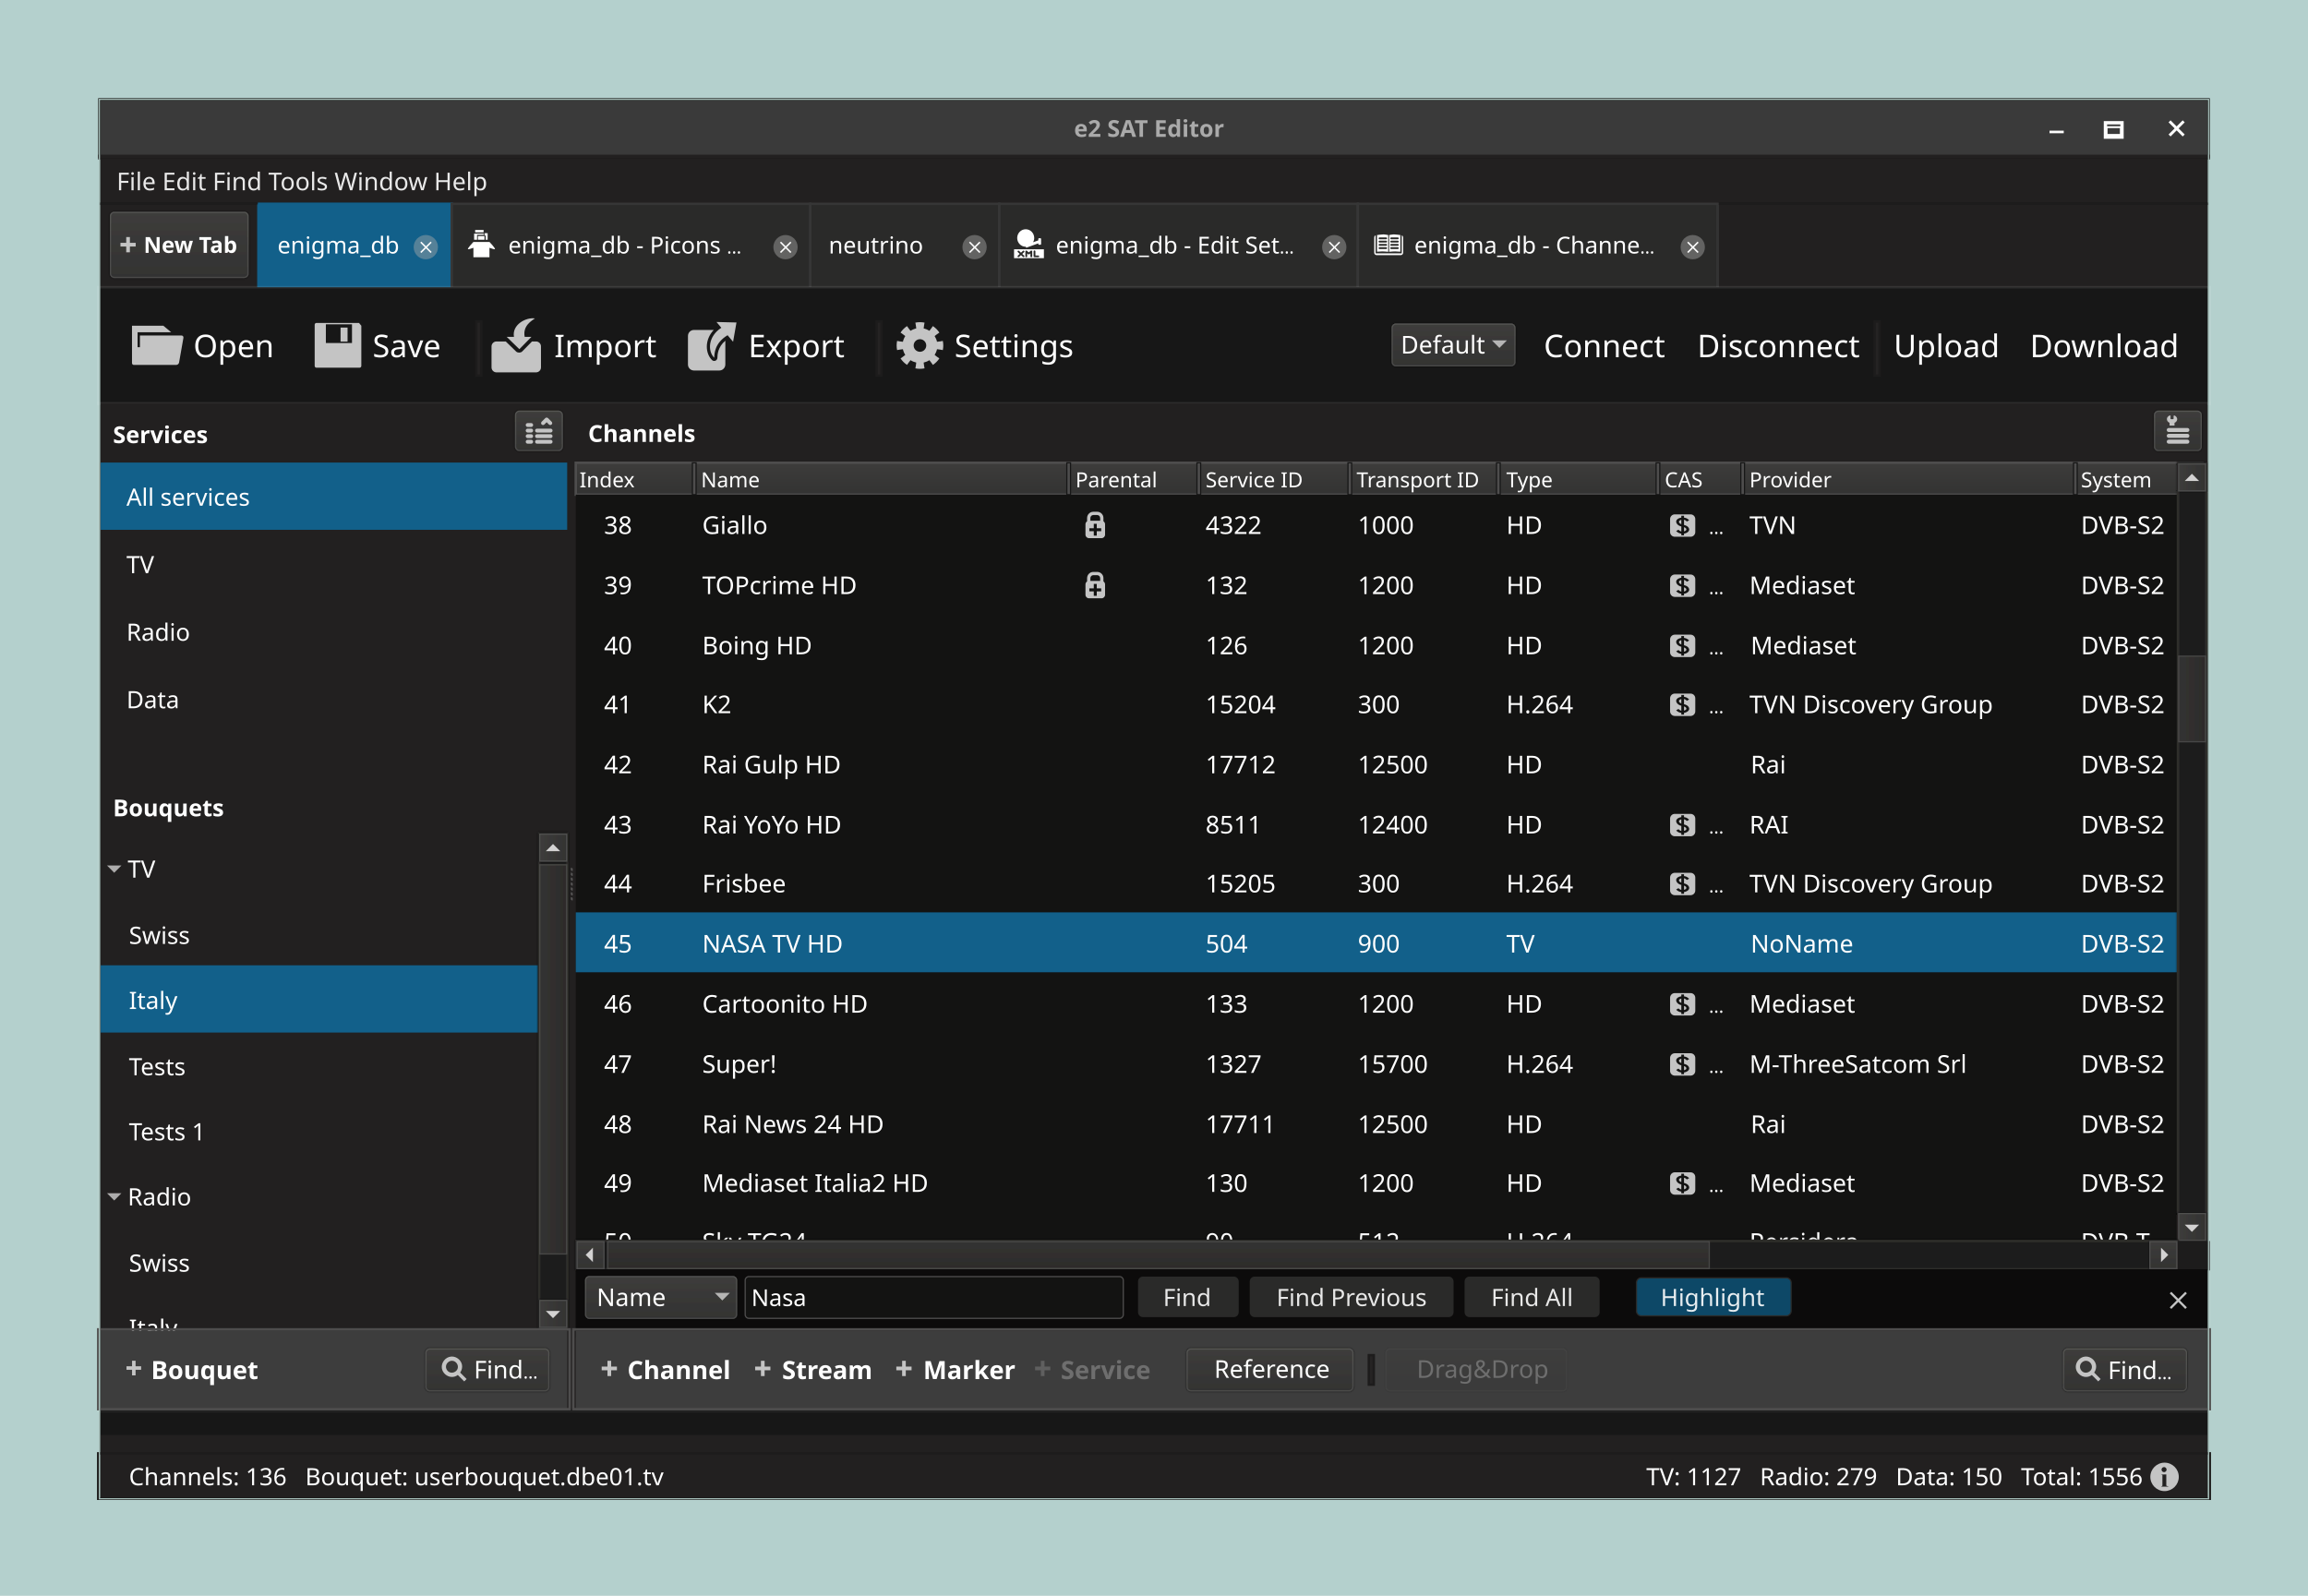
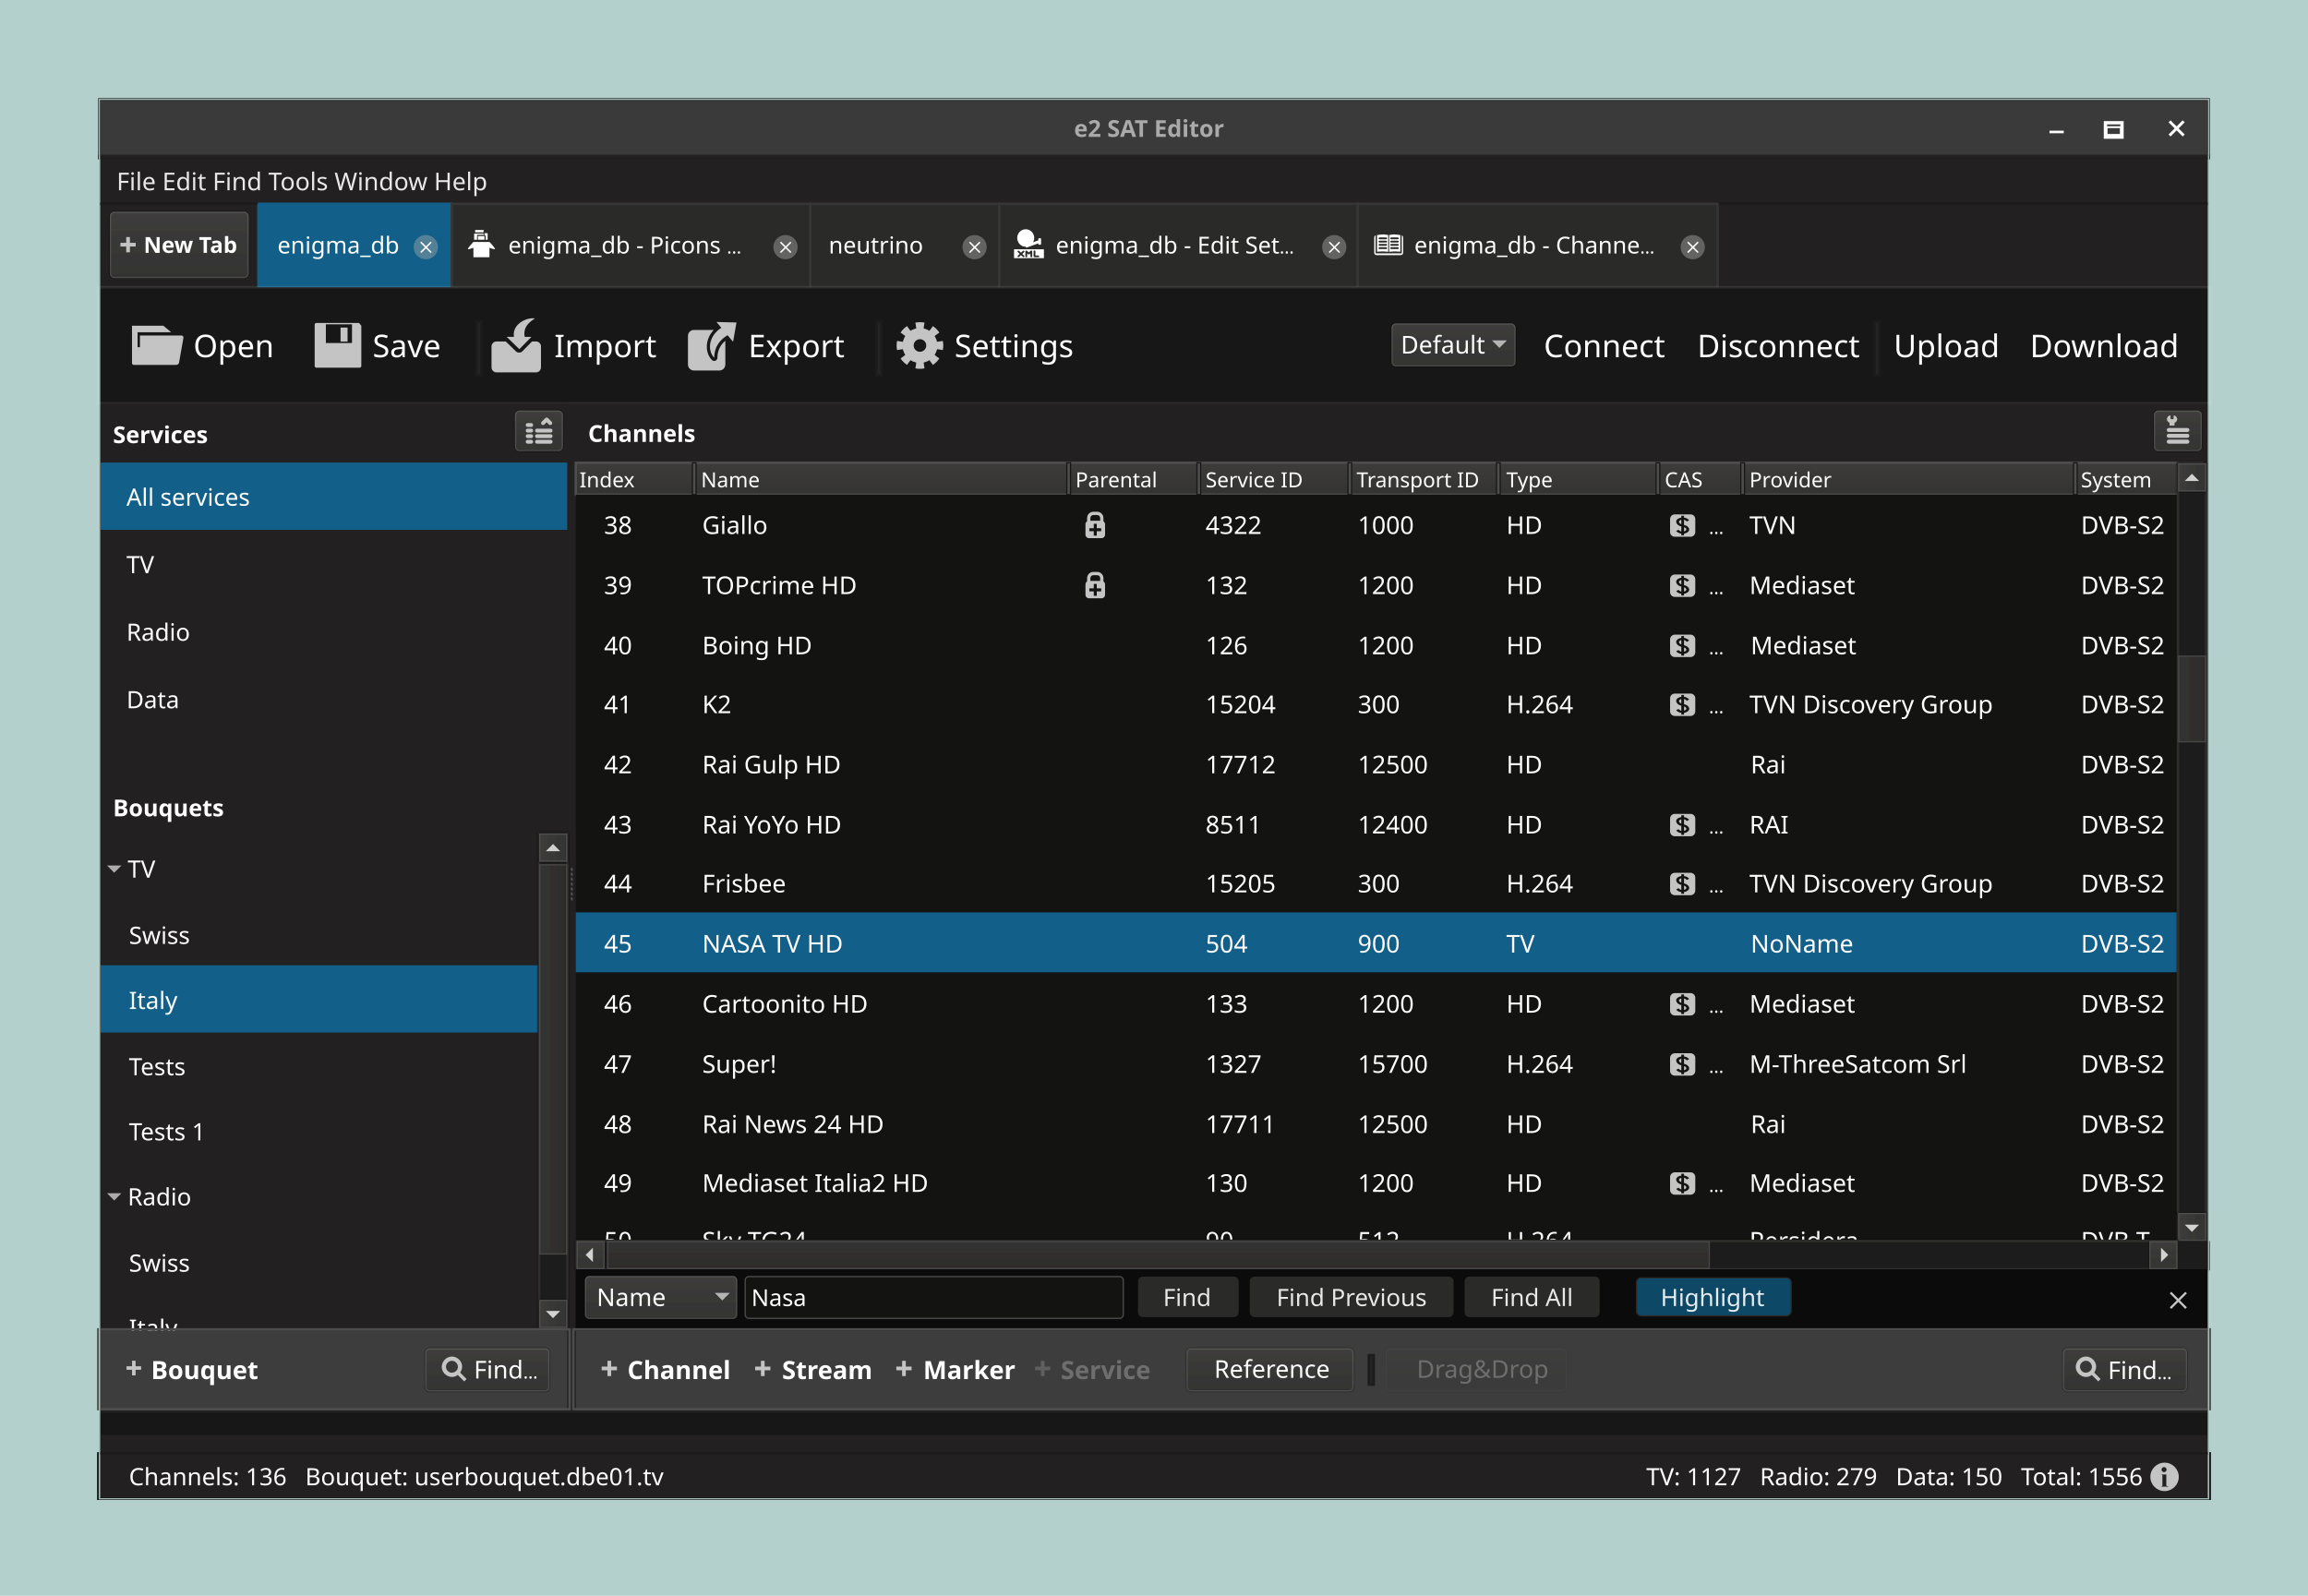
<svg xmlns="http://www.w3.org/2000/svg" viewBox="0 0 1880 1300" style="pointer-events:none;user-select:none;text-rendering:geometricprecision">
  <defs>
    <symbol id="aad">
      <path d="M37.75 37.75h18.127v-11.5h-18.127c0 0 0-18.127 0-18.127h-11.5v18.127c0 0-18.127 0-18.127 0v11.5h18.127c0 0 0 18.127 0 18.127h11.5v-18.127z" />
    </symbol>
    <symbol id="cbw">
      <path d="M60 14.973l-3-0.522v35.716c-3.141-0.28-8.021-0.667-11-0.667-0.95 0-2.094 0.039-3.312 0.102-0.962 0.036-2.014 0.106-3.059 0.191-2.678 0.191-5.264 0.428-6.629 0.559v-35.901c0 0 6.61-1.451 9.963-1.451 4 0 14.037 1.451 14.037 1.451l3.001 0.522c1.769 0.819 2.999 2.61 2.999 4.687v32.68c0 2.848-2.312 5.16-5.16 5.16h-51.68c-2.848 0-5.16-2.312-5.16-5.16v-32.68c0-2.077 1.23-3.869 3-4.687l3-0.522c0 0 10.037-1.451 14.037-1.451 3.353 0 9.963 1.451 9.963 1.451v35.901c-1.366-0.131-3.951-0.368-6.629-0.559-1.045-0.085-2.097-0.155-3.059-0.191-1.218-0.063-2.362-0.102-3.312-0.102-2.979 0-7.859 0.387-11 0.667v-35.716l-3 0.522v38.765h56v-38.765zM28.5 42.5c0-1.104-0.896-2-2-2h-14c-1.104 0-2 0.896-2 2s0.896 2 2 2h14c1.104 0 2-0.896 2-2zM53.5 42.5c0-1.104-0.896-2-2-2h-14c-1.104 0-2 0.896-2 2s0.896 2 2 2h14c1.104 0 2-0.896 2-2zM28.5 35.5c0-1.104-0.896-2-2-2h-14c-1.104 0-2 0.896-2 2s0.896 2 2 2h14c1.104 0 2-0.896 2-2zM53.5 35.5c0-1.104-0.896-2-2-2h-14c-1.104 0-2 0.896-2 2s0.896 2 2 2h14c1.104 0 2-0.896 2-2zM28.5 28.5c0-1.104-0.896-2-2-2h-14c-1.104 0-2 0.896-2 2s0.896 2 2 2h14c1.104 0 2-0.896 2-2zM53.5 28.5c0-1.104-0.896-2-2-2h-14c-1.104 0-2 0.896-2 2s0.896 2 2 2h14c1.104 0 2-0.896 2-2zM28.5 21.5c0-1.104-0.896-2-2-2h-14c-1.104 0-2 0.896-2 2s0.896 2 2 2h14c1.104 0 2-0.896 2-2zM53.5 21.5c0-1.104-0.896-2-2-2h-14c-1.104 0-2 0.896-2 2s0.896 2 2 2h14c1.104 0 2-0.896 2-2z" />
    </symbol>
    <symbol id="cce">
      <path d="M62.328 7.276l-5.604-5.604-24.724 24.724c0 0-24.724-24.724-24.724-24.724l-5.604 5.604 24.724 24.724c0 0-24.724 24.724-24.724 24.724l5.604 5.604 24.724-24.724c0 0 24.724 24.724 24.724 24.724l5.604-5.604-24.724-24.724c0 0 24.724-24.724 24.724-24.724z" />
    </symbol>
    <symbol id="cdd">
      <path d="M11.087 56c-5.563 0-10.080-4.517-10.080-10.080v-27.84c0-5.563 4.517-10.080 10.080-10.080h33.84c5.564 0 10.080 4.517 10.080 10.080v27.84c0 5.52-4.446 10.009-9.95 10.079l-33.97 0.001zM30.853 14.994v-4.013h-5.793v4.048c-4.2 0.556-8.106 2.261-9.955 5.037-3.005 4.512 0.906 10.812 7.19 12.99 0.768 0.266 1.722 0.512 2.765 0.768v10.901c-2.614-0.587-4.538-2.424-6.16-3.803l-4.893 2.788 2.091 1.821c2.411 2.055 5.421 3.271 8.962 3.703v3.747h5.793v-3.783c8.228-1.147 14.043-6.861 9.643-12.981-0.763-1.061-1.821-2.027-2.998-2.881-1.734-1.258-4.155-1.986-6.645-2.64v-11.197c2.638 0.575 4.575 2.426 6.207 3.814l4.893-2.788-2.091-1.822c-2.421-2.064-5.447-3.281-9.009-3.709zM30.853 35.422v9.077c3.644-0.894 6.321-3.13 4.366-6.219-0.805-1.273-2.452-2.167-4.366-2.858zM25.060 19.742c-3.624 0.903-6.23 3.15-4.321 6.246 0.873 1.416 2.441 2.336 4.321 3.044v-9.29z" />
    </symbol>
    <symbol id="fet">
      <path d="M56.256 31.057h-42.438c-7.074 0-12.818 5.744-12.818 12.818v61.295c0 7.074 5.744 12.818 12.818 12.818h54.476c7.075 0 12.818-5.744 12.818-12.818v-51.051c-16.616 14.040-16.649 30.281-17.025 36.965-0.151 2.687-1.869 5.034-4.385 5.99s-5.359 0.343-7.257-1.565c-14.421-14.502-16.181-43.133 3.811-64.452zM57.293 90.694c-14.624-14.705-13.039-45.988 15.234-64.344l-10.365-12.362 42.838 1.084-7.263 41.344-11.808-14.082c-28.127 16.992-28.15 39.728-28.636 48.36z" />
    </symbol>
    <symbol id="fft">
      <path d="M87.8 55.714h8.488c5.912 0 10.712 4.753 10.712 10.606v45.074c0 5.854-4.8 10.606-10.712 10.606h-84.576c-5.912 0-10.712-4.752-10.712-10.606v-45.074c0-5.853 4.8-10.606 10.712-10.606h19.788l22.5 21.827c1.413 1.374 4.32 2.133 6.3 2.109 1.98-0.023 4.821-0.828 6.2-2.236l21.3-21.7zM93.982 6.385c-17.881-3.082-49.582 12.531-44.921 39.525h-15.517l27.127 26.376 25.847-26.376h-14.41c-4.833-24.162 15.844-35.121 21.874-39.525z" />
    </symbol>
    <symbol id="fgo">
      <path d="M32 62.5c-16.833 0-30.5-13.667-30.5-30.5s13.667-30.5 30.5-30.5v9.611c-0.352-0.073-0.717-0.111-1.090-0.111-2.99 0-5.42 2.43-5.42 5.41 0 2.99 2.43 5.42 5.42 5.42 0.373 0 0.738-0.038 1.090-0.111v5.111l-7.44 0.18 2.82 1.23v22.7l-2.82 2.060h7.44v9.5zM32 11.111v-9.611c16.833 0 30.5 13.667 30.5 30.5s-13.667 30.5-30.5 30.5v-9.5h9.46l-5.76-2.060v-24.2l-3.7 0.090v-5.111c2.46-0.506 4.32-2.693 4.32-5.309 0-2.607-1.86-4.793-4.32-5.299z" />
    </symbol>
    <symbol id="fhn">
      <path d="M21 42.973h89.077c2.783 0 4.643 2.26 4.153 5.042l-9.34 52.943c-0.491 2.783-3.149 5.042-5.932 5.042h-91.118c-2.119 0-3.84-1.721-3.84-3.84v-80.16h67.2l16.8 14h-72v32h5v-25.027z" />
    </symbol>
    <symbol id="fie">
      <path d="M114 22v86.16c0 2.119-1.721 3.84-3.84 3.84h-92.32c-2.119 0-3.84-1.721-3.84-3.84v-88.32c0-2.119 1.721-3.84 3.84-3.84h91.16l5 6zM94 59.014v-40h-56v40h56zM84.5 26v30h-15v-30h15z" />
    </symbol>
    <symbol id="lju">
      <path d="M56.25 57.423c0-2.388-1.939-4.327-4.327-4.327h-39.846c-2.388 0-4.327 1.939-4.327 4.327s1.939 4.327 4.327 4.327c0 0 39.846 0 39.846 0 2.388 0 4.327-1.939 4.327-4.327zM56.25 44.903c0-2.389-1.939-4.328-4.327-4.328h-39.846c-2.388 0-4.327 1.939-4.327 4.328 0 2.388 1.939 4.327 4.327 4.327 0 0 39.846 0 39.846 0 2.388 0 4.327-1.939 4.327-4.327zM56.25 32.382c0-2.388-1.939-4.327-4.327-4.327h-39.846c-2.388 0-4.327 1.939-4.327 4.327s1.939 4.327 4.327 4.327h39.846c2.388 0 4.327-1.939 4.327-4.327zM13.803 19.471v3.446h10.579v-5.844c0.837-0.373 1.624-0.848 2.343-1.41 2.237-1.745 3.347-4.068 3.371-6.392s-1.039-4.671-3.239-6.471v0c-0.887-0.725-1.951-1.273-3.024-1.702l-1.372 0.918-0.062 6.154c-0.003 0.286-0.167 0.503-0.402 0.659-0.376 0.249-0.899 0.364-1.472 0.364h-2.85c-0.565-0.008-1.082-0.142-1.452-0.406-0.242-0.173-0.413-0.406-0.41-0.702 0 0 0.062-6.155 0.062-6.155l-1.348-0.947c-1.083 0.403-2.158 0.924-3.060 1.628-2.237 1.746-3.347 4.068-3.371 6.392-0.023 2.323 1.039 4.671 3.239 6.471 0.725 0.593 1.567 1.067 2.437 1.454 0.016 0.617 0.026 1.607 0.031 2.543z" />
    </symbol>
    <symbol id="pkw">
      <path d="M14.762 29.23h34.49c0 0 13.928 14.478 11.463 15.596-1.067 0.483-6.127-1.117-11.524-3.087v20.261h-34.389v-20.253c-5.389 1.967-10.437 3.562-11.502 3.079-2.465-1.118 11.462-15.596 11.462-15.596zM36.774 11.359h-20.475v13.19h6.364v-10.552h14.111v-2.638zM38.538 16.635h-14.111v7.914h14.111v-7.914zM45.299 10.4v14.149h-4.283v-9.233h-2.478v-4.916h6.761zM36.632 3.482h-18.173v5.276h18.173v-5.276z" />
    </symbol>
    <symbol id="slh">
      <path d="M40.023 45.152c-3.477 2.591-7.729 4.192-12.407 4.221-10.406 0.066-20.276-8.26-21.806-18.699-1.731-11.814 7.58-24.164 20.12-25.040 0.561-0.039 1.124-0.055 1.686-0.053 10 0.095 19.38 7.75 21.337 17.619 1.156 5.829-0.437 11.92-3.87 16.758l13.82 13.819-5.128 5.128-13.752-13.753zM27.395 14.645c-6.236 0.060-12 5.17-12.677 11.431-0.588 5.436 2.691 11.076 7.773 13.229 6.62 2.806 15.346-1.167 17.352-8.391 2.055-7.404-3.759-16.031-12.032-16.265-0.139-0.003-0.278-0.004-0.416-0.004z" />
    </symbol>
    <symbol id="smt">
      <path d="M18.504 59c-4.142 0-7.504-3.362-7.504-7.504v-22.326c0-2.67 1.397-5.016 3.5-6.346v-7.052c0-7.368 5.982-13.351 13.351-13.351h8.298c7.369 0 13.351 5.983 13.351 13.351v7.052c2.103 1.33 3.5 3.676 3.5 6.346v22.326c0 4.109-3.31 7.452-7.407 7.503l-27.089 0.001zM44.728 37.712h-9.528v-9.528h-6.4v9.528h-9.528v6.4h9.528v9.528h6.4v-9.528h9.528v-6.4zM42.5 15.772c0-3.505-2.846-6.351-6.351-6.351h-8.298c-3.505 0-6.351 2.846-6.351 6.351v5.895h21v-5.895z" />
    </symbol>
    <symbol id="snu">
      <path d="M19.144 57.582c0-2.301-1.868-4.169-4.169-4.169 0 0-7.557 0-7.557 0-2.3 0-4.168 1.868-4.168 4.169s1.868 4.168 4.168 4.168c0 0 7.557 0 7.557 0 2.301 0 4.169-1.868 4.169-4.168zM60.75 57.582c0-2.301-1.868-4.169-4.168-4.169 0 0-29.147 0-29.147 0-2.301 0-4.169 1.868-4.169 4.169s1.868 4.168 4.169 4.168c0 0 29.147 0 29.147 0 2.3 0 4.168-1.868 4.168-4.168zM19.144 45.617c0-2.301-1.868-4.169-4.169-4.169h-7.557c-2.3 0-4.168 1.868-4.168 4.169s1.868 4.168 4.168 4.168h7.557c2.301 0 4.169-1.867 4.169-4.168zM60.75 45.617c0-2.301-1.868-4.169-4.168-4.169h-29.147c-2.301 0-4.169 1.868-4.169 4.169s1.868 4.168 4.169 4.168h29.147c2.3 0 4.168-1.867 4.168-4.168zM19.144 33.652c0-2.3-1.868-4.168-4.169-4.168 0 0-7.557 0-7.557 0-2.3 0-4.168 1.868-4.168 4.168 0 2.301 1.868 4.169 4.168 4.169 0 0 7.557 0 7.557 0 2.301 0 4.169-1.868 4.169-4.169zM60.75 33.652c0-2.3-1.868-4.168-4.168-4.168 0 0-29.147 0-29.147 0-2.301 0-4.169 1.868-4.169 4.168 0 2.301 1.868 4.169 4.169 4.169 0 0 29.147 0 29.147 0 2.3 0 4.168-1.868 4.168-4.169zM19.144 21.688c0-2.301-1.868-4.169-4.169-4.169 0 0-7.557 0-7.557 0-2.3 0-4.168 1.868-4.168 4.169 0 2.3 1.868 4.168 4.168 4.168 0 0 7.557 0 7.557 0 2.301 0 4.169-1.868 4.169-4.168zM48.088 15.692l4.859 4.858c1.614 1.614 4.234 1.614 5.848 0 1.613-1.613 1.613-4.234 0-5.847 0 0-7.711-7.711-7.711-7.711-0.825-0.825-1.914-1.228-2.996-1.21-1.082-0.018-2.17 0.385-2.995 1.21 0 0-7.711 7.711-7.711 7.711-1.614 1.613-1.614 4.234 0 5.847s4.234 1.614 5.847 0l4.859-4.858z" />
    </symbol>
    <symbol id="sos">
      <path d="M73.934 15.359c-6.491-1.302-13.177-1.302-19.668 0 0.828 4.128 1.452 8.287 1.871 12.477-4.352 0.948-8.5 2.666-12.249 5.073-2.666-3.259-5.165-6.641-7.499-10.146-5.511 3.67-10.238 8.397-13.908 13.908 3.505 2.334 6.887 4.834 10.146 7.499-2.407 3.749-4.125 7.897-5.073 12.249-4.19-0.419-8.349-1.043-12.477-1.871-1.303 6.491-1.303 13.177 0 19.668 4.128-0.828 8.287-1.452 12.477-1.871 0.948 4.352 2.666 8.501 5.073 12.249-3.259 2.666-6.641 5.165-10.146 7.499 3.67 5.511 8.397 10.238 13.908 13.908 2.334-3.505 4.833-6.887 7.499-10.146 3.749 2.407 7.897 4.125 12.249 5.074-0.419 4.189-1.043 8.348-1.871 12.476 6.491 1.303 13.177 1.303 19.668 0-0.828-4.128-1.452-8.287-1.871-12.476 4.352-0.949 8.5-2.667 12.249-5.074 2.666 3.259 5.165 6.641 7.499 10.146 5.511-3.67 10.238-8.397 13.908-13.908-3.505-2.334-6.887-4.833-10.146-7.499 2.407-3.748 4.125-7.897 5.073-12.249 4.19 0.419 8.349 1.043 12.477 1.871 1.303-6.491 1.303-13.177 0-19.668-4.128 0.828-8.287 1.452-12.477 1.871-0.948-4.352-2.666-8.5-5.073-12.249 3.259-2.665 6.641-5.165 10.146-7.499-3.67-5.511-8.397-10.238-13.908-13.908-2.334 3.505-4.833 6.887-7.499 10.146-3.749-2.407-7.897-4.125-12.249-5.073 0.419-4.19 1.043-8.349 1.871-12.477zM64.1 50.882c7.451 0 13.5 6.049 13.5 13.5s-6.049 13.5-13.5 13.5c-7.451 0-13.5-6.049-13.5-13.5s6.049-13.5 13.5-13.5z" />
    </symbol>
    <symbol id="tpw">
      <path d="M64 64v-19h-64v19h64zM38.975 58.253l0.001 1.834c0.001 1.076-0.872 1.949-1.947 1.949s-1.949-0.873-1.95-1.949l-0.002-6.41-1.968 1.774c-0.407 0.367-0.947 0.542-1.48 0.524-0.533 0.018-1.073-0.157-1.48-0.524l-1.968-1.774-0.003 6.41c0 1.076-0.874 1.949-1.949 1.949s-1.948-0.873-1.948-1.949l0.002-5.24h-6.669l4.099 3.89c0.751 0.713 0.751 1.869 0.002 2.581-0.75 0.711-1.968 0.71-2.719-0.002l-4.104-3.895-4.104 3.895c-0.751 0.712-1.969 0.713-2.719 0.002-0.75-0.712-0.749-1.868 0.002-2.581l4.104-3.895-4.104-3.895c-0.751-0.712-0.752-1.868-0.002-2.58s1.968-0.711 2.719 0.002l4.104 3.895 4.104-3.895c0.751-0.713 1.969-0.713 2.719-0.002 0.749 0.712 0.749 1.868-0.002 2.58l-4.099 3.89h6.669l0.002-5.24c0-0.024 0.001-0.048 0.002-0.072-0.031-0.488 0.159-0.985 0.571-1.356 0.276-0.249 0.614-0.408 0.97-0.477 0.131-0.028 0.267-0.043 0.406-0.043 0.058 0 0.115 0.002 0.172 0.007 0.454 0.033 0.899 0.206 1.247 0.52l3.976 3.583 3.975-3.583c0.348-0.314 0.793-0.487 1.248-0.52 0.056-0.005 0.114-0.007 0.171-0.007 0.14 0 0.276 0.015 0.407 0.043 0.356 0.069 0.694 0.228 0.97 0.477 0.412 0.371 0.602 0.868 0.571 1.356 0.001 0.024 0.001 0.048 0.001 0.072l0.003 8.646h2.912l0.003-8.83c0-1.076 0.874-1.949 1.949-1.949s1.948 0.873 1.948 1.949l-0.004 8.839 6.372 0.002c0.993 0.001 1.798 0.807 1.798 1.799 0 0.993-0.805 1.798-1.798 1.798l-8.471-0.003c-0.992 0-1.798-0.806-1.798-1.799l0.001-1.796h-2.912zM25.286 39.498c-0.095 0.001-0.19 0.002-0.286 0.002-10.072 0-18.25-8.402-18.25-18.75s8.178-18.75 18.25-18.75c10.072 0 18.25 8.402 18.25 18.75 0 3.307-0.835 6.416-2.301 9.115l11.051-4.023v-3.071c0-0.828 0.672-1.5 1.5-1.5h3c0.828 0 1.5 0.672 1.5 1.5v11c0 0.828-0.672 1.5-1.5 1.5h-3c-0.828 0-1.5-0.672-1.5-1.5v-1.543l-25.926 9.436-0.788-2.166z" />
    </symbol>
    <symbol id="aql">
      <path d="M32 45.423l26.667-26.846h-53.334l26.667 26.846z" />
    </symbol>
    <linearGradient id="brf" x1="0" y1="0" x2="0" y2="1">
      <stop offset="0" style="stop-color:#3d3c3b" />
      <stop offset="1" style="stop-color:#333332" />
    </linearGradient>
    <linearGradient id="bsf" x1="0" y1="0" x2="1" y2="0">
      <stop offset="0" style="stop-color:#3d3c3b" />
      <stop offset="1" style="stop-color:#333332" />
    </linearGradient>
    <linearGradient id="btf" x1="0" y1="0" x2="0" y2="1">
      <stop offset="0" style="stop-color:#545452" />
      <stop offset="1" style="stop-color:#4b4b4a" />
    </linearGradient>
    <filter id="buf" color-interpolation-filters="sRGB">
      <feDropShadow dx="0" dy="0" stdDeviation="0.75" />
      <feDropShadow dx="0" dy="0" stdDeviation="0.5" />
      <feDropShadow dx="0" dy="0" stdDeviation="1" />
    </filter>
  </defs>
  <rect x="0" y="0" width="1880" height="1300" style="fill:#b4d0cd" />
  <g style="font-family:'Sans-Serif',system-ui,sans-serif">
    <rect x="81" y="81" width="1718" height="1140" rx="0" style="fill:#171717;stroke:#acc6c3;stroke-width:1px" />
    <rect x="81" y="81" width="1718" height="48" rx="0" style="fill:#3a3a3a;stroke:#131312;stroke-width:2px;clip-path:inset(1px 1px 0px)" />
    <rect x="81" y="127" width="1718" height="1" style="fill:none;stroke:#222020;stroke-width:2px;clip-path:inset(0px 1px)" />
    <text x="81" y="83.5" dx="855" dy="28" text-anchor="middle" style="font-family:'Sans-Serif',system-ui,sans-serif;font-weight:bold;font-size:19px;fill:#aaa">e2 SAT Editor</text>
    <rect x="1670" y="107" width="10.5" height="1" style="fill:none;stroke:#fdfdfd;stroke-width:1.1px" />
    <g transform="matrix(0.9,0,0,0.9,1715,100)">
      <rect x="0" y="0" width="15" height="13" style="fill:none;stroke:#fdfdfd;stroke-width:3px;clip-path:inset(0px 0px 2px)" />
      <rect x="1" y="4" width="13" height="7" style="fill:none;stroke:#fdfdfd;stroke-width:1.7px" />
    </g>
    <g transform="matrix(0.707,0.707,-0.707,0.707,1773,94)">
      <rect x="0" y="7" width="15" height="1" style="fill:none;stroke:#fdfdfd;stroke-width:1.3px" />
      <rect x="7" y="0" width="1" height="15" style="fill:none;stroke:#fdfdfd;stroke-width:1.3px" />
    </g>
    <rect x="82" y="129" width="1716" height="36" style="fill:#222020" />
    <text x="83" y="131" dx="12" dy="24" style="font-size:20px;word-spacing:15px;fill:#fff;fill-opacity:0.9">File Edit Find Tools Window Help</text>
    <rect x="81" y="165.5" width="1718" height="1" style="fill:#e2e2e2;stroke:#1d1c1c" />
    <rect x="82" y="167" width="1716" height="67" style="fill:#222020" />
    <rect x="82" y="167" width="128" height="67" style="fill:#222020" />
    <rect x="90" y="173" width="112" height="53" rx="3" style="fill:url(#brf);stroke:url(#btf);stroke-width:1px;filter:url(#buf)" />
    <g transform="matrix(0.26,0,0,0.26,96,191)">
      <use href="#aad" style="fill:#c3c3c3" />
    </g>
    <text x="90" y="173" dx="27" dy="33" style="font-weight:bold;font-size:18px;fill:#fff">New Tab</text>
    <rect x="210" y="167" width="1" height="67" style="fill:#95c1f1;stroke:#12608a" />
    <rect x="211" y="166" width="157" height="69" style="fill:#12608a;stroke:#12608a;stroke-width:2px;clip-path:inset(1px 0px)" />
    <text x="211" y="165.5" dx="15" dy="41" style="font-size:19px;fill:#fff">enigma_db</text>
    <g transform="matrix(0.9,0,0,0.9,341,195.5)">
      <rect rx="11" style="fill:#aaa;fill-opacity:0.44" height="22" width="22" x="-4.5" y="-4.5" />
      <g transform="matrix(0.17,0,0,0.17,1.2,1.2)">
        <use href="#cce" style="fill:#fff" />
      </g>
    </g>
    <rect x="368" y="166" width="292" height="69" style="fill:#2a2a29;stroke:#363636;stroke-width:2px;clip-path:inset(1px 0px)" />
    <g transform="matrix(0.38,0,0,0.38,380,186)">
      <use href="#pkw" style="fill:#fff" />
    </g>
    <text x="368" y="165.5" dx="46" dy="41" style="font-size:19px;fill:#fff">enigma_db - Picons <tspan style="font-size:15px">…</tspan>
    </text>
    <g transform="matrix(0.9,0,0,0.9,634,195.5)">
      <rect rx="11" style="fill:#aaa;fill-opacity:0.44" height="22" width="22" x="-4.5" y="-4.5" />
      <g transform="matrix(0.17,0,0,0.17,1.2,1.2)">
        <use href="#cce" style="fill:#fff" />
      </g>
    </g>
    <rect x="660" y="166" width="154" height="69" style="fill:#2a2a29;stroke:#363636;stroke-width:2px;clip-path:inset(1px 0px)" />
    <text x="660" y="165.5" dx="15" dy="41" style="font-size:19px;fill:#fff">neutrino</text>
    <g transform="matrix(0.9,0,0,0.9,788,195.5)">
      <rect rx="11" style="fill:#aaa;fill-opacity:0.44" height="22" width="22" x="-4.5" y="-4.5" />
      <g transform="matrix(0.17,0,0,0.17,1.2,1.2)">
        <use href="#cce" style="fill:#fff" />
      </g>
    </g>
    <rect x="814" y="166" width="292" height="69" style="fill:#2a2a29;stroke:#363636;stroke-width:2px;clip-path:inset(1px 0px)" />
    <g transform="matrix(0.38,0,0,0.38,826,186)">
      <use href="#tpw" style="fill:#fff" />
    </g>
    <text x="814" y="165.5" dx="46" dy="41" style="font-size:19px;fill:#fff">enigma_db - Edit Set<tspan style="font-size:15px">…</tspan>
    </text>
    <g transform="matrix(0.9,0,0,0.9,1081,195.5)">
      <rect rx="11" style="fill:#aaa;fill-opacity:0.44" height="22" width="22" x="-4.5" y="-4.5" />
      <g transform="matrix(0.17,0,0,0.17,1.2,1.2)">
        <use href="#cce" style="fill:#fff" />
      </g>
    </g>
    <rect x="1106" y="166" width="293" height="69" style="fill:#2a2a29;stroke:#363636;stroke-width:2px;clip-path:inset(1px 0px)" />
    <g transform="matrix(0.38,0,0,0.38,1119,186)">
      <use href="#cbw" style="fill:#fff" />
    </g>
    <text x="1106" y="165.5" dx="46" dy="41" style="font-size:19px;fill:#fff">enigma_db - Channe<tspan style="font-size:15px">…</tspan>
    </text>
    <g transform="matrix(0.9,0,0,0.9,1373,195.5)">
      <rect rx="11" style="fill:#aaa;fill-opacity:0.44" height="22" width="22" x="-4.5" y="-4.5" />
      <g transform="matrix(0.17,0,0,0.17,1.2,1.2)">
        <use href="#cce" style="fill:#fff" />
      </g>
    </g>
    <rect x="1398" y="167" width="2" height="67" style="fill:#333" />
    <rect x="82" y="234" width="1716" height="95" style="fill:#171717" />
    <g transform="matrix(0.38,0,0,0.38,106,257)">
      <use href="#fhn" style="fill:#c4c4c4" />
    </g>
    <text x="88.5" y="232" dx="69" dy="59" style="font-size:25.5px;fill:#fff">Open</text>
    <g transform="matrix(0.38,0,0,0.38,251,257)">
      <use href="#fie" style="fill:#c4c4c4" />
    </g>
    <text x="234.5" y="232" dx="69" dy="59" style="font-size:25.5px;fill:#fff">Save</text>
    <rect x="388" y="262" width="4" height="44" style="fill:#252323;stroke:#1d1c1c;stroke-width:2px;clip-path:inset(2px 2px 2px 0.5px)" />
    <g transform="matrix(0.38,0,0,0.38,400,257)">
      <use href="#fft" style="fill:#c4c4c4" />
    </g>
    <text x="382.5" y="232" dx="69" dy="59" style="font-size:25.5px;fill:#fff">Import</text>
    <g transform="matrix(0.38,0,0,0.38,560,257)">
      <use href="#fet" style="fill:#c4c4c4" />
    </g>
    <text x="540.5" y="232" dx="69" dy="59" style="font-size:25.5px;fill:#fff">Export</text>
    <rect x="714" y="262" width="4" height="44" style="fill:#252323;stroke:#1d1c1c;stroke-width:2px;clip-path:inset(2px 2px 2px 0.5px)" />
    <g transform="matrix(0.38,0,0,0.38,725,257)">
      <use href="#sos" style="fill:#c4c4c4" />
    </g>
    <text x="708.5" y="232" dx="69" dy="59" style="font-size:25.5px;fill:#fff">Settings</text>
    <rect x="1134" y="264" width="100" height="34" rx="3" style="fill:url(#brf);stroke:url(#btf);stroke-width:1px;filter:url(#buf)" />
    <rect x="1226.5" y="269" width="24" height="24" rx="8" style="fill:none;stroke:none;stroke-opacity:0.06;stroke-width:2px" />
    <g style="fill:#b5b5b4" transform="matrix(0.23,0,0,0.23,1214,273)">
      <use href="#aql" />
    </g>
    <text x="1129" y="266" dx="12" dy="22" style="font-size:20px;fill:#fff">Default</text>
    <text x="1242.5" y="232" dx="15" dy="59" style="font-size:25.5px;fill:#fff">Connect</text>
    <text x="1367.5" y="232" dx="15" dy="59" style="font-size:25.5px;fill:#fff">Disconnect</text>
    <rect x="1527" y="262" width="4" height="44" style="fill:#252323;stroke:#1d1c1c;stroke-width:2px;clip-path:inset(2px 2px 2px 0.5px)" />
    <text x="1527.5" y="232" dx="15" dy="59" style="font-size:25.5px;fill:#fff">Upload</text>
    <text x="1638.5" y="232" dx="15" dy="59" style="font-size:25.5px;fill:#fff">Download</text>
    <rect x="80" y="234" width="1720" height="95" style="fill:none;stroke:#fff;stroke-opacity:0.09;stroke-width:2px;clip-path:inset(0px 2px)" />
    <rect x="82" y="328" width="1716" height="820" style="fill:#222020" />
    <rect x="82" y="328" width="380" height="820" style="fill:#222020" />
    <text x="82" y="328" dx="10" dy="33" style="font-weight:bold;font-size:19px;fill:#fff">Services</text>
    <rect x="420" y="335" width="38" height="32" rx="3" style="fill:url(#brf);stroke:url(#btf);filter:url(#buf)" />
    <g transform="matrix(0.38,0,0,0.38,427,338)">
      <use href="#snu" style="fill:#c4c4c4" />
    </g>
    <rect x="82" y="340" width="380" height="55" style="fill:#12608a" transform="matrix(1,0,0,0.996,0,38.2)" />
    <text x="80" y="378" dx="23" dy="34" style="font-size:19.5px;fill:#fff">All services</text>
    <text x="80" y="433" dx="23" dy="34" style="font-size:19.5px;fill:#fff">TV</text>
    <text x="80" y="488" dx="23" dy="34" style="font-size:19.5px;fill:#fff">Radio</text>
    <text x="80" y="543" dx="23" dy="34" style="font-size:19.5px;fill:#fff">Data</text>
    <text x="82" y="632" dx="10" dy="33" style="font-weight:bold;font-size:19px;fill:#fff">Bouquets</text>
    <text x="80" y="681" dx="24" dy="34" style="font-size:19.5px;fill:#fff">TV</text>
    <g style="fill:#adacac" transform="matrix(0.22,0,0,0.22,86,701)">
      <use href="#aql" />
    </g>
    <text x="80" y="735" dx="25" dy="34" style="font-size:19.5px;fill:#fff">Swiss</text>
    <rect x="82" y="750" width="380" height="55" style="fill:#12608a" transform="matrix(1,0,0,0.996,0,39.4)" />
    <text x="80" y="788" dx="25" dy="34" style="font-size:19.5px;fill:#fff">Italy</text>
    <text x="80" y="842" dx="25" dy="34" style="font-size:19.5px;fill:#fff">Tests</text>
    <text x="80" y="895" dx="25" dy="34" style="font-size:19.5px;fill:#fff">Tests 1</text>
    <text x="80" y="948" dx="24" dy="34" style="font-size:19.5px;fill:#fff">Radio</text>
    <g style="fill:#adacac" transform="matrix(0.22,0,0,0.22,86,968)">
      <use href="#aql" />
    </g>
    <text x="80" y="1002" dx="25" dy="34" style="font-size:19.5px;fill:#fff">Swiss</text>
    <text x="80" y="1055" dx="25" dy="34" style="font-size:19.5px;fill:#fff">Italy</text>
    <g transform="matrix(0.997,0,0,0.997,-7.5,37)" style="clip-path:inset(0px 0px 0px -2px);filter:url(#buf)">
      <rect x="448" y="644" width="23" height="404" style="fill:#1d1c1c;stroke:#2e2d2c;stroke-width:2px;clip-path:inset(0px 1px 0px 0px)" />
      <rect x="448.5" y="644.5" width="22" height="22" style="fill:url(#bsf);stroke:#4f4f4e;filter:url(#buf)" rx="0" />
      <g transform="matrix(0.22,0,0,-0.22,452.3,662.5)">
        <use href="#aql" style="fill:#d3d2d2" />
      </g>
      <rect x="448.5" y="1025.5" width="22" height="22" style="fill:url(#bsf);stroke:#4f4f4e;filter:url(#buf)" rx="0" />
      <g transform="matrix(0.22,0,0,0.22,452.3,1030)">
        <use href="#aql" style="fill:#d3d2d2" />
      </g>
      <rect x="448.5" y="669.5" width="22" height="318" rx="0" style="fill:url(#bsf);fill-opacity:0.7;stroke:#4f4f4e;stroke-opacity:0.8" />
    </g>
    <rect x="82" y="1084" width="380" height="65" style="fill:#3d3d3d" />
    <rect x="80" y="1083" width="384" height="65" style="fill:none;stroke:#4e4d4d;stroke-width:2px;clip-path:inset(0px 2px 2px)" />
    <g transform="matrix(0.25,0,0,0.25,101,1106.5)">
      <use href="#aad" style="fill:#c4c4c4" />
    </g>
    <text x="95" y="1090.5" dx="28" dy="33" style="font-weight:bold;font-size:20.5px;fill:#fff">Bouquet</text>
    <rect x="347" y="1099" width="100" height="34" rx="3" style="fill:url(#brf);stroke:url(#btf);stroke-width:1px;filter:url(#buf)" />
    <g transform="matrix(0.38,0,0,0.38,352,1103)">
      <use href="#slh" style="fill:#c4c4c4" x="15" />
    </g>
    <text x="332" y="1101" dx="54" dy="22" style="font-size:20px;fill:#fff">Find<tspan style="font-size:15px">…</tspan>
    </text>
    <rect x="465.5" y="706" width="0.5" height="28" style="fill:none;stroke:#fff;stroke-opacity:0.25;stroke-dasharray:0px,2px,0px" />
    <text x="469" y="328" dx="10" dy="32" style="font-weight:bold;font-size:19px;fill:#fff">Channels</text>
    <rect x="1755" y="335" width="38" height="32" rx="3" style="fill:url(#brf);stroke:url(#btf);filter:url(#buf)" />
    <g transform="matrix(0.38,0,0,0.38,1762,338)">
      <use href="#lju" style="fill:#c4c4c4" />
    </g>
    <rect x="469" y="377" width="1325" height="26" style="fill:url(#brf);stroke:#4e4d4d;stroke-width:2px;clip-path:inset(1px 1px 0px)" />
    <text x="469" y="379" dy="18" style="font-size:17px;fill:#fff">
      <tspan x="472">Index</tspan>
      <tspan x="571">Name</tspan>
      <tspan x="876">Parental</tspan>
      <tspan x="982">Service ID</tspan>
      <tspan x="1105">Transport ID</tspan>
      <tspan x="1227">Type</tspan>
      <tspan x="1356">CAS</tspan>
      <tspan x="1425">Provider</tspan>
      <tspan x="1695">System</tspan>
    </text>
    <rect x="564" y="377" width="3" height="26" style="fill:#4e4d4d;stroke:#171717;stroke-width:1px;clip-path:inset(1px 0px 1px 1px)" />
    <rect x="869" y="377" width="3" height="26" style="fill:#4e4d4d;stroke:#171717;stroke-width:1px;clip-path:inset(1px 0px 1px 1px)" />
    <rect x="975" y="377" width="3" height="26" style="fill:#4e4d4d;stroke:#171717;stroke-width:1px;clip-path:inset(1px 0px 1px 1px)" />
    <rect x="1098" y="377" width="3" height="26" style="fill:#4e4d4d;stroke:#171717;stroke-width:1px;clip-path:inset(1px 0px 1px 1px)" />
    <rect x="1219" y="377" width="3" height="26" style="fill:#4e4d4d;stroke:#171717;stroke-width:1px;clip-path:inset(1px 0px 1px 1px)" />
    <rect x="1349" y="377" width="3" height="26" style="fill:#4e4d4d;stroke:#171717;stroke-width:1px;clip-path:inset(1px 0px 1px 1px)" />
    <rect x="1418" y="377" width="3" height="26" style="fill:#4e4d4d;stroke:#171717;stroke-width:1px;clip-path:inset(1px 0px 1px 1px)" />
    <rect x="1689" y="377" width="3" height="26" style="fill:#4e4d4d;stroke:#171717;stroke-width:1px;clip-path:inset(1px 0px 1px 1px)" />
    <rect x="469" y="403" width="1325" height="687" style="fill:#131312" />
    <rect x="473" y="707" width="1325" height="49" style="fill:#12608a" transform="matrix(1,0,0,0.996,-4,39.1)" />
    <text x="473" y="404" dy="31" style="font-size:20px;fill:#fff">
      <tspan x="492">38</tspan>
      <tspan x="572">Giallo</tspan>
      <tspan x="982">4322</tspan>
      <tspan x="1106">1000</tspan>
      <tspan x="1227">HD</tspan>
      <tspan x="1392" style="font-size:15px">...</tspan>
      <tspan x="1425">TVN</tspan>
      <tspan x="1695">DVB-S2</tspan>
    </text>
    <g transform="matrix(0.38,0,0,0.38,880,416)">
      <use href="#smt" style="fill:#c4c4c4" />
    </g>
    <g transform="matrix(0.38,0,0,0.38,1360,416)">
      <use href="#cdd" style="fill:#c4c4c4" />
    </g>
    <text x="473" y="453" dy="31" style="font-size:20px;fill:#fff">
      <tspan x="492">39</tspan>
      <tspan x="572">TOPcrime HD</tspan>
      <tspan x="982">132</tspan>
      <tspan x="1106">1200</tspan>
      <tspan x="1227">HD</tspan>
      <tspan x="1392" style="font-size:15px">...</tspan>
      <tspan x="1425">Mediaset</tspan>
      <tspan x="1695">DVB-S2</tspan>
    </text>
    <g transform="matrix(0.38,0,0,0.38,880,465)">
      <use href="#smt" style="fill:#c4c4c4" />
    </g>
    <g transform="matrix(0.38,0,0,0.38,1360,465)">
      <use href="#cdd" style="fill:#c4c4c4" />
    </g>
    <text x="473" y="502" dy="31" style="font-size:20px;fill:#fff">
      <tspan x="492">40</tspan>
      <tspan x="572">Boing HD</tspan>
      <tspan x="982">126</tspan>
      <tspan x="1106">1200</tspan>
      <tspan x="1227">HD</tspan>
      <tspan x="1392" style="font-size:15px">...</tspan>
      <tspan x="1426">Mediaset</tspan>
      <tspan x="1695">DVB-S2</tspan>
    </text>
    <g transform="matrix(0.38,0,0,0.38,1360,514)">
      <use href="#cdd" style="fill:#c4c4c4" />
    </g>
    <text x="473" y="550" dy="31" style="font-size:20px;fill:#fff">
      <tspan x="492">41</tspan>
      <tspan x="572">K2</tspan>
      <tspan x="982">15204</tspan>
      <tspan x="1106">300</tspan>
      <tspan x="1227">H.264</tspan>
      <tspan x="1392" style="font-size:15px">...</tspan>
      <tspan x="1425">TVN Discovery Group</tspan>
      <tspan x="1695">DVB-S2</tspan>
    </text>
    <g transform="matrix(0.38,0,0,0.38,1360,562)">
      <use href="#cdd" style="fill:#c4c4c4" />
    </g>
    <text x="473" y="599" dy="31" style="font-size:20px;fill:#fff">
      <tspan x="492">42</tspan>
      <tspan x="572">Rai Gulp HD</tspan>
      <tspan x="982">17712</tspan>
      <tspan x="1106">12500</tspan>
      <tspan x="1227">HD</tspan>
      <tspan x="1392" />
      <tspan x="1426">Rai</tspan>
      <tspan x="1695">DVB-S2</tspan>
    </text>
    <text x="473" y="648" dy="31" style="font-size:20px;fill:#fff">
      <tspan x="492">43</tspan>
      <tspan x="572">Rai YoYo HD</tspan>
      <tspan x="982">8511</tspan>
      <tspan x="1106">12400</tspan>
      <tspan x="1227">HD</tspan>
      <tspan x="1392" style="font-size:15px">...</tspan>
      <tspan x="1425">RAI</tspan>
      <tspan x="1695">DVB-S2</tspan>
    </text>
    <g transform="matrix(0.38,0,0,0.38,1360,660)">
      <use href="#cdd" style="fill:#c4c4c4" />
    </g>
    <text x="473" y="696" dy="31" style="font-size:20px;fill:#fff">
      <tspan x="492">44</tspan>
      <tspan x="572">Frisbee</tspan>
      <tspan x="982">15205</tspan>
      <tspan x="1106">300</tspan>
      <tspan x="1227">H.264</tspan>
      <tspan x="1392" style="font-size:15px">...</tspan>
      <tspan x="1425">TVN Discovery Group</tspan>
      <tspan x="1695">DVB-S2</tspan>
    </text>
    <g transform="matrix(0.38,0,0,0.38,1360,708)">
      <use href="#cdd" style="fill:#c4c4c4" />
    </g>
    <text x="473" y="745" dy="31" style="font-size:20px;fill:#fff">
      <tspan x="492">45</tspan>
      <tspan x="572">NASA TV HD</tspan>
      <tspan x="982">504</tspan>
      <tspan x="1106">900</tspan>
      <tspan x="1227">TV</tspan>
      <tspan x="1426">NoName</tspan>
      <tspan x="1695">DVB-S2</tspan>
    </text>
    <text x="473" y="794" dy="31" style="font-size:20px;fill:#fff">
      <tspan x="492">46</tspan>
      <tspan x="572">Cartoonito HD</tspan>
      <tspan x="982">133</tspan>
      <tspan x="1106">1200</tspan>
      <tspan x="1227">HD</tspan>
      <tspan x="1392" style="font-size:15px">...</tspan>
      <tspan x="1425">Mediaset</tspan>
      <tspan x="1695">DVB-S2</tspan>
    </text>
    <g transform="matrix(0.38,0,0,0.38,1360,806)">
      <use href="#cdd" style="fill:#c4c4c4" />
    </g>
    <text x="473" y="843" dy="31" style="font-size:20px;fill:#fff">
      <tspan x="492">47</tspan>
      <tspan x="572">Super!</tspan>
      <tspan x="982">1327</tspan>
      <tspan x="1106">15700</tspan>
      <tspan x="1227">H.264</tspan>
      <tspan x="1392" style="font-size:15px">...</tspan>
      <tspan x="1425">M-ThreeSatcom Srl</tspan>
      <tspan x="1695">DVB-S2</tspan>
    </text>
    <g transform="matrix(0.38,0,0,0.38,1360,855)">
      <use href="#cdd" style="fill:#c4c4c4" />
    </g>
    <text x="473" y="892" dy="31" style="font-size:20px;fill:#fff">
      <tspan x="492">48</tspan>
      <tspan x="572">Rai News 24 HD</tspan>
      <tspan x="982">17711</tspan>
      <tspan x="1106">12500</tspan>
      <tspan x="1227">HD</tspan>
      <tspan x="1426">Rai</tspan>
      <tspan x="1695">DVB-S2</tspan>
    </text>
    <text x="473" y="940" dy="31" style="font-size:20px;fill:#fff">
      <tspan x="492">49</tspan>
      <tspan x="572">Mediaset Italia2 HD</tspan>
      <tspan x="982">130</tspan>
      <tspan x="1106">1200</tspan>
      <tspan x="1227">HD</tspan>
      <tspan x="1392" style="font-size:15px">...</tspan>
      <tspan x="1425">Mediaset</tspan>
      <tspan x="1695">DVB-S2</tspan>
    </text>
    <g transform="matrix(0.38,0,0,0.38,1360,952)">
      <use href="#cdd" style="fill:#c4c4c4" />
    </g>
-     <text x="473" y="988" dy="31" style="font-size:20px;fill:#fff">
+     <text x="473" y="987" dy="31" style="font-size:20px;fill:#fff">
      <tspan x="492">50</tspan>
      <tspan x="572">Sky TG24</tspan>
      <tspan x="982">90</tspan>
      <tspan x="1106">512</tspan>
      <tspan x="1227">H.264</tspan>
      <tspan x="1425">Persidera</tspan>
      <tspan x="1695">DVB-T</tspan>
    </text>
    <g transform="matrix(0.997,0,0,0.997,-4.5,37.5)" style="clip-path:inset(0px 0px 0px -2px);filter:url(#buf)">
      <rect x="1784" y="341" width="23" height="635.5" style="fill:#1d1c1c;stroke:#2e2d2c;stroke-width:2px;clip-path:inset(0px 1px 0px 0px)" />
      <rect x="1784.5" y="341.5" width="22" height="22" style="fill:url(#bsf);stroke:#4f4f4e;filter:url(#buf)" rx="0" />
      <g transform="matrix(0.22,0,0,-0.22,1788.3,359.5)">
        <use href="#aql" style="fill:#d3d2d2" />
      </g>
      <rect x="1784.5" y="954" width="22" height="22" style="fill:url(#bsf);stroke:#4f4f4e;filter:url(#buf)" rx="0" />
      <g transform="matrix(0.22,0,0,0.22,1788.3,959)">
        <use href="#aql" style="fill:#d3d2d2" />
      </g>
      <rect x="1784.5" y="498.5" width="22" height="70" rx="0" style="fill:url(#bsf);fill-opacity:0.7;stroke:#4f4f4e;stroke-opacity:0.8" />
    </g>
    <g transform="matrix(0.997,0,0,0.997,-2,17)" style="clip-path:inset(-1px 0px 0px);filter:url(#buf)">
      <rect x="473" y="997" width="1308" height="23" style="fill:#1d1c1c;stroke:#2e2d2c;stroke-width:2px;clip-path:inset(0px 0px 1px)" />
      <rect x="473.5" y="997.5" width="22" height="22" style="fill:url(#brf);stroke:#4f4f4e;filter:url(#buf)" rx="0" />
      <g transform="matrix(0,0.22,-0.22,0,490.5,1001.3)">
        <use href="#aql" style="fill:#d3d2d2" />
      </g>
      <rect x="1758.5" y="997.5" width="22" height="22" style="fill:url(#brf);stroke:#4f4f4e;filter:url(#buf)" rx="0" />
      <g transform="matrix(0,0.22,0.22,0,1763.5,1001.3)">
        <use href="#aql" style="fill:#d3d2d2" />
      </g>
      <rect x="498.5" y="997.5" width="900" height="22" rx="0" style="fill:url(#brf);fill-opacity:0.7;stroke:#4f4f4e;stroke-opacity:0.8" />
    </g>
    <rect x="1774" y="1011" width="26" height="24" style="fill:#1d1c1c;stroke-width:2px;clip-path:inset(0px 1px 1px 0px)" />
    <rect x="469" y="1034" width="1329" height="50" style="fill:#0c0b0b" />
    <rect x="477" y="1040" width="123" height="34" rx="3" style="fill:url(#brf);stroke:url(#btf);stroke-width:1px;filter:url(#buf)" />
    <text x="474" y="1042" dx="12" dy="22" style="font-size:20px;fill:#fff">Name</text>
    <rect x="588.5" y="1045" width="1329" height="50" rx="8" style="fill:none;stroke:none;stroke-opacity:0.06;stroke-width:2px" />
    <g style="fill:#b5b5b4" transform="matrix(0.23,0,0,0.23,581,1049)">
      <use href="#aql" />
    </g>
    <rect x="607" y="1040" width="308" height="34" rx="3" style="fill:#131312;stroke:#4e4d4d;stroke-width:1px;clip-path:none" />
    <text x="608" y="1041" dx="4" dy="23" style="font-size:19px;fill:#fff">Nasa</text>
    <rect x="927" y="1040" width="82" height="33" rx="4" style="fill:#2a2a29" />
    <text x="927" y="1041" dx="40" dy="23" text-anchor="middle" style="font-size:19.5px;fill:#fff;fill-opacity:0.89">Find</text>
    <rect x="1018" y="1040" width="166" height="33" rx="4" style="fill:#2a2a29" />
    <text x="1018" y="1041" dx="83" dy="23" text-anchor="middle" style="font-size:19.5px;fill:#fff;fill-opacity:0.89">Find Previous</text>
    <rect x="1193" y="1040" width="110" height="33" rx="4" style="fill:#2a2a29" />
    <text x="1193" y="1041" dx="55" dy="23" text-anchor="middle" style="font-size:19.5px;fill:#fff;fill-opacity:0.89">Find All</text>
    <rect x="1333" y="1041" width="126" height="31" rx="4" style="fill:#0d4867;stroke:#2a2a29;stroke-width:1px" />
    <text x="1333" y="1042" dx="62" dy="22" text-anchor="middle" style="font-size:19.5px;fill:#fff;fill-opacity:0.9">Highlight</text>
    <g transform="matrix(0.23,0,0,0.23,1767,1052)">
      <use href="#cce" style="fill:#c4c4c4" />
    </g>
    <rect x="469" y="1084" width="1329" height="65" style="fill:#3d3d3d" />
    <rect x="467" y="1083" width="1333" height="65" style="fill:none;stroke:#4e4d4d;stroke-width:2px;clip-path:inset(0px 2px 2px)" />
    <g transform="matrix(0.26,0,0,0.26,488,1106.5)">
      <use href="#aad" style="fill:#c4c4c4" />
    </g>
    <text x="483" y="1090.5" dx="28" dy="33" style="font-weight:bold;font-size:20.5px;fill:#fff">Channel</text>
    <g transform="matrix(0.26,0,0,0.26,613,1106.5)">
      <use href="#aad" style="fill:#c4c4c4" />
    </g>
    <text x="609" y="1090.5" dx="28" dy="33" style="font-weight:bold;font-size:20.5px;fill:#fff">Stream</text>
    <g transform="matrix(0.26,0,0,0.26,728,1106.5)">
      <use href="#aad" style="fill:#c4c4c4" />
    </g>
    <text x="724" y="1090.5" dx="28" dy="33" style="font-weight:bold;font-size:20.5px;fill:#fff">Marker</text>
    <g style="opacity:0.25">
      <g transform="matrix(0.26,0,0,0.26,841,1106.5)">
        <use href="#aad" style="fill:#c4c4c4" />
      </g>
      <text x="836" y="1090.5" dx="28" dy="33" style="font-weight:bold;font-size:20.5px;fill:#fff">Service</text>
    </g>
    <rect x="967" y="1099" width="135" height="34" rx="3" style="fill:url(#brf);stroke:url(#btf);stroke-width:1px;filter:url(#buf)" />
    <text x="967" y="1100.5" dx="22" dy="22" style="font-size:20px;fill:#fff">Reference</text>
    <rect x="1115" y="1104" width="4" height="24" style="fill:#252323;stroke:#1d1c1c;stroke-width:2px;clip-path:inset(2px 2px 2px 0.5px)" />
    <g style="opacity:0.25">
      <rect x="1129" y="1099" width="147" height="34" rx="3" style="fill:url(#brf);stroke:url(#btf);stroke-width:1px;filter:url(#buf)" />
      <text x="1129" y="1100.5" dx="25" dy="22" style="font-size:20px;fill:#fff">Drag&amp;Drop</text>
    </g>
    <rect x="1681" y="1099" width="100" height="34" rx="3" style="fill:url(#brf);stroke:url(#btf);stroke-width:1px;filter:url(#buf)" />
    <g transform="matrix(0.38,0,0,0.38,1683,1103)">
      <use href="#slh" style="fill:#c4c4c4" x="15" />
    </g>
    <text x="1671" y="1101.5" dx="46" dy="22" style="font-size:20px;fill:#fff">Find<tspan style="font-size:15px">…</tspan>
    </text>
    <rect x="80" y="328" width="1720" height="822" style="fill:none;stroke:#fff;stroke-opacity:0.05;stroke-width:1.5px;clip-path:inset(0px 2px)" />
    <rect x="82" y="1169" width="1716" height="51" rx="0" style="fill:#222020;clip-path:inset(15px 0px 0px)" />
    <rect x="80" y="1184" width="1720" height="37" style="fill:none;stroke:#1d1c1c;stroke-width:2px;clip-path:inset(0px 2px 2px)" />
    <text x="76" y="1181" dx="29" dy="29" style="font-size:19.5px;fill:#fff">
      <tspan>Channels: 136</tspan>
      <tspan dx="10">Bouquet: userbouquet.dbe01.tv</tspan>
    </text>
    <text x="129" y="1181" dx="1212" dy="29" style="font-size:19.5px;fill:#fff">
      <tspan>TV: 1127</tspan>
      <tspan dx="10">Radio: 279</tspan>
      <tspan dx="10">Data: 150</tspan>
      <tspan dx="10">Total: 1556</tspan>
    </text>
    <g transform="matrix(0.38,0,0,0.38,1751,1191)">
      <use href="#fgo" style="fill:#c4c4c4" />
    </g>
    <rect x="81" y="81" width="1718" height="1140" rx="0" style="fill:none;stroke:#a7bfba;stroke-width:1px" />
  </g>
</svg>
